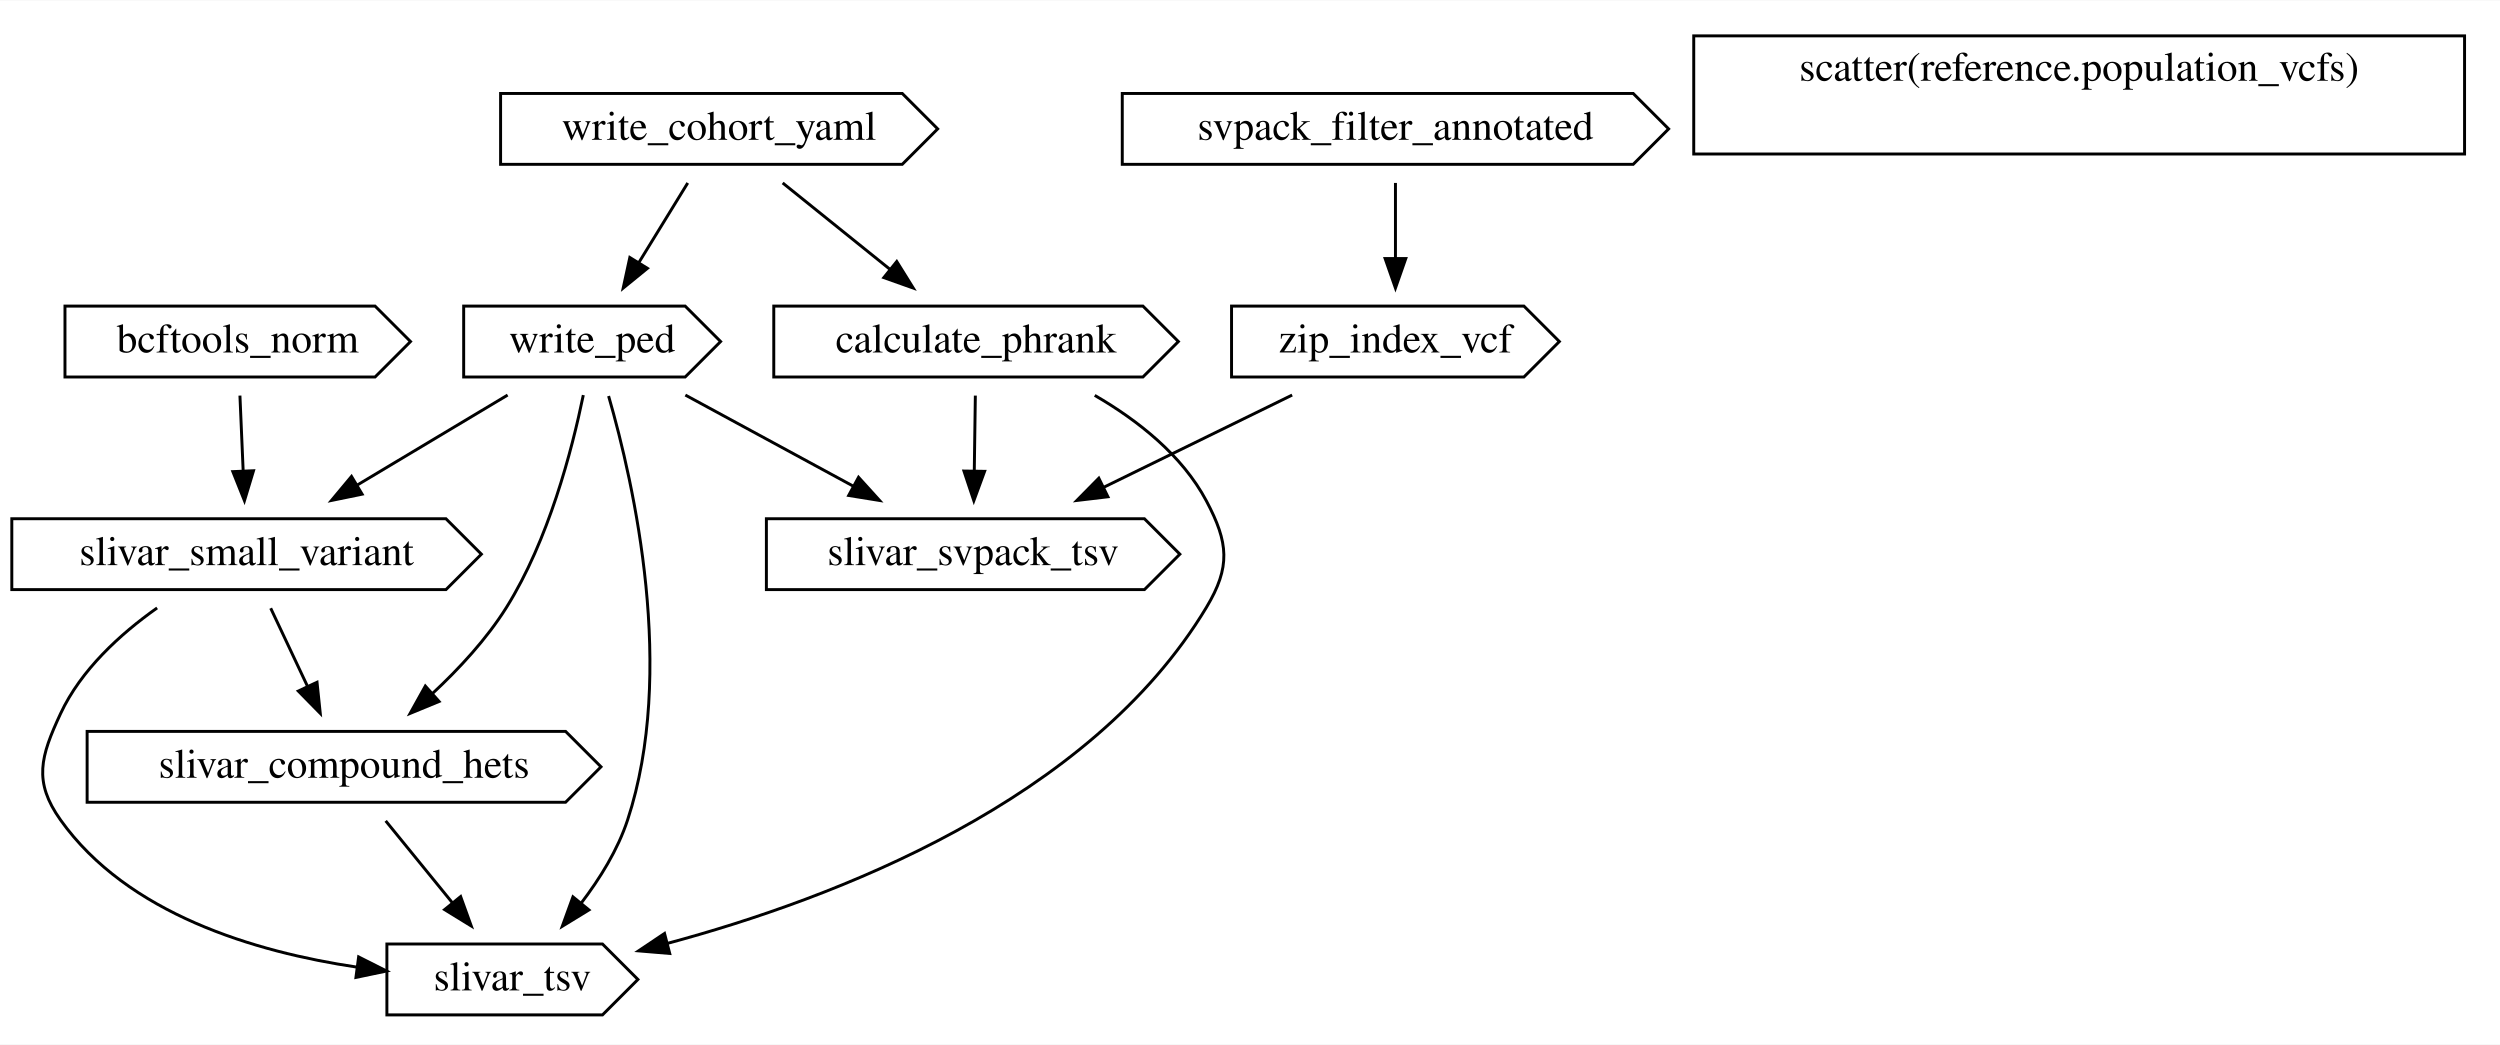
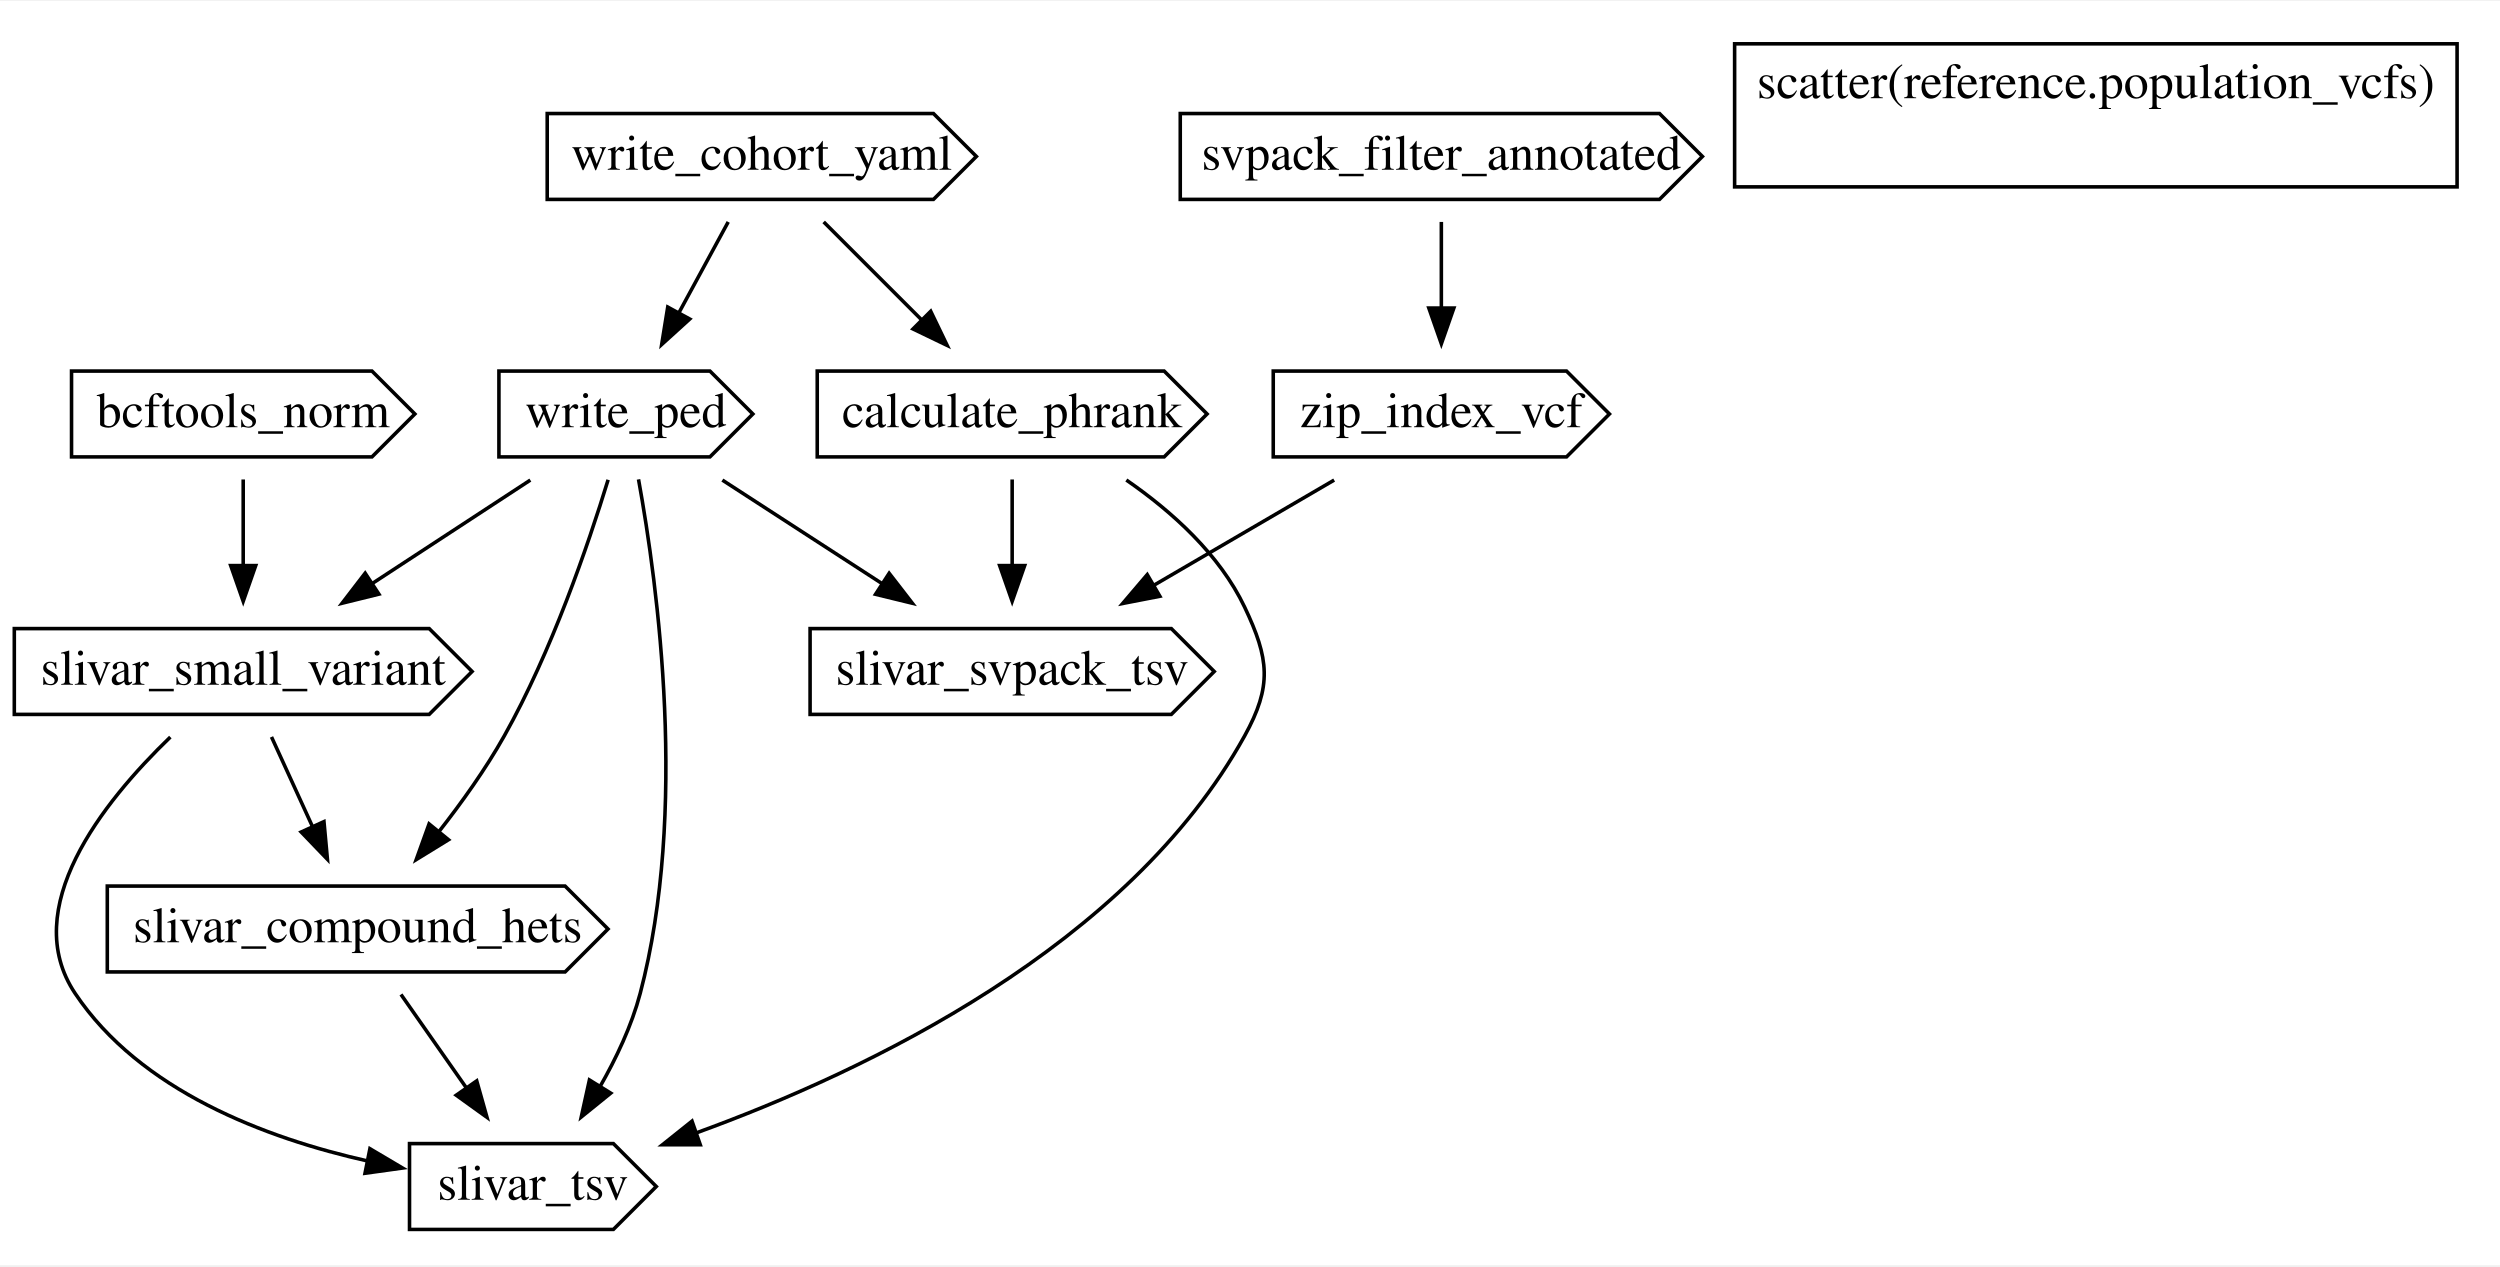
- <svg xmlns="http://www.w3.org/2000/svg" width="847pt" height="354pt" viewBox="0.00 0.00 846.50 353.50">
+ <svg xmlns="http://www.w3.org/2000/svg" width="699pt" height="354pt" viewBox="0.00 0.00 699.00 353.50">
  <g id="graph0" class="graph" transform="scale(1 1) rotate(0) translate(4 349.5)">
-     <polygon fill="white" stroke="transparent" points="-4,4 -4,-349.5 842.5,-349.5 842.5,4 -4,4" />
+     <polygon fill="white" stroke="none" points="-4,4 -4,-349.5 695,-349.5 695,4 -4,4" />
    <g id="clust1" class="cluster">
-       <polygon fill="none" stroke="black" points="569.5,-297.5 569.5,-337.5 830.5,-337.5 830.5,-297.5 569.5,-297.5" />
-       <text text-anchor="middle" x="700" y="-322.3" font-family="Times,serif" font-size="14.00">scatter(reference.population_vcfs)</text>
+       <polygon fill="none" stroke="black" points="481,-297.5 481,-337.5 683,-337.5 683,-297.5 481,-297.5" />
+       <text text-anchor="middle" x="582" y="-322.3" font-family="Times,serif" font-size="14.00">scatter(reference.population_vcfs)</text>
    </g>
    <g id="node1" class="node">
-       <polygon fill="none" stroke="black" points="301.5,-318 165.5,-318 165.5,-294 301.5,-294 313.5,-306 301.5,-318" />
-       <text text-anchor="middle" x="239.5" y="-302.3" font-family="Times,serif" font-size="14.00">write_cohort_yaml</text>
+       <polygon fill="none" stroke="black" points="257,-318 149,-318 149,-294 257,-294 269,-306 257,-318" />
+       <text text-anchor="middle" x="209" y="-302.3" font-family="Times,serif" font-size="14.00">write_cohort_yaml</text>
    </g>
    <g id="node2" class="node">
-       <polygon fill="none" stroke="black" points="228,-246 153,-246 153,-222 228,-222 240,-234 228,-246" />
-       <text text-anchor="middle" x="196.5" y="-230.3" font-family="Times,serif" font-size="14.00">write_ped</text>
+       <polygon fill="none" stroke="black" points="194.5,-246 135.5,-246 135.5,-222 194.5,-222 206.5,-234 194.5,-246" />
+       <text text-anchor="middle" x="171" y="-230.3" font-family="Times,serif" font-size="14.00">write_ped</text>
    </g>
    <g id="edge1" class="edge">
-       <path fill="none" stroke="black" d="M228.87,-287.7C223.87,-279.56 217.81,-269.69 212.29,-260.7" />
-       <polygon fill="black" stroke="black" points="215.22,-258.79 207.01,-252.1 209.26,-262.46 215.22,-258.79" />
+       <path fill="none" stroke="black" d="M199.61,-287.7C195.42,-279.98 190.39,-270.71 185.72,-262.11" />
+       <polygon fill="black" stroke="black" points="188.85,-260.55 181.01,-253.43 182.7,-263.89 188.85,-260.55" />
    </g>
    <g id="node3" class="node">
-       <polygon fill="none" stroke="black" points="383,-246 258,-246 258,-222 383,-222 395,-234 383,-246" />
-       <text text-anchor="middle" x="326.5" y="-230.3" font-family="Times,serif" font-size="14.00">calculate_phrank</text>
+       <polygon fill="none" stroke="black" points="321.5,-246 224.5,-246 224.5,-222 321.5,-222 333.5,-234 321.5,-246" />
+       <text text-anchor="middle" x="279" y="-230.3" font-family="Times,serif" font-size="14.00">calculate_phrank</text>
    </g>
    <g id="edge2" class="edge">
-       <path fill="none" stroke="black" d="M261.01,-287.7C271.96,-278.88 285.45,-268.03 297.32,-258.47" />
-       <polygon fill="black" stroke="black" points="299.64,-261.1 305.24,-252.1 295.26,-255.65 299.64,-261.1" />
+       <path fill="none" stroke="black" d="M226.3,-287.7C234.61,-279.39 244.72,-269.28 253.86,-260.14" />
+       <polygon fill="black" stroke="black" points="256.23,-262.72 260.83,-253.17 251.28,-257.77 256.23,-262.72" />
    </g>
    <g id="node5" class="node">
-       <polygon fill="none" stroke="black" points="147,-174 0,-174 0,-150 147,-150 159,-162 147,-174" />
-       <text text-anchor="middle" x="79.5" y="-158.3" font-family="Times,serif" font-size="14.00">slivar_small_variant</text>
+       <polygon fill="none" stroke="black" points="116,-174 0,-174 0,-150 116,-150 128,-162 116,-174" />
+       <text text-anchor="middle" x="64" y="-158.3" font-family="Times,serif" font-size="14.00">slivar_small_variant</text>
    </g>
    <g id="edge3" class="edge">
-       <path fill="none" stroke="black" d="M167.88,-215.88C152.58,-206.72 133.56,-195.34 117.08,-185.48" />
-       <polygon fill="black" stroke="black" points="118.61,-182.32 108.23,-180.19 115.02,-188.33 118.61,-182.32" />
+       <path fill="none" stroke="black" d="M144.28,-215.52C130.77,-206.68 114.19,-195.84 99.62,-186.3" />
+       <polygon fill="black" stroke="black" points="101.94,-183.63 91.65,-181.09 98.1,-189.49 101.94,-183.63" />
    </g>
    <g id="node6" class="node">
-       <polygon fill="none" stroke="black" points="187.5,-102 25.5,-102 25.5,-78 187.5,-78 199.5,-90 187.5,-102" />
-       <text text-anchor="middle" x="112.5" y="-86.3" font-family="Times,serif" font-size="14.00">slivar_compound_hets</text>
+       <polygon fill="none" stroke="black" points="154,-102 26,-102 26,-78 154,-78 166,-90 154,-102" />
+       <text text-anchor="middle" x="96" y="-86.3" font-family="Times,serif" font-size="14.00">slivar_compound_hets</text>
+     </g>
+     <g id="edge5" class="edge">
+       <path fill="none" stroke="black" d="M166.03,-215.6C160.38,-197.16 150.2,-167.51 137,-144 131.79,-134.71 125.06,-125.29 118.56,-117.02" />
+       <polygon fill="black" stroke="black" points="121.4,-114.96 112.38,-109.41 115.97,-119.38 121.4,-114.96" />
+     </g>
+     <g id="node7" class="node">
+       <polygon fill="none" stroke="black" points="167.5,-30 110.5,-30 110.5,-6 167.5,-6 179.5,-18 167.5,-30" />
+       <text text-anchor="middle" x="145" y="-14.3" font-family="Times,serif" font-size="14.00">slivar_tsv</text>
+     </g>
+     <g id="edge7" class="edge">
+       <path fill="none" stroke="black" d="M174.53,-215.72C179.96,-185.83 188.39,-122.83 175,-72 172.61,-62.94 168.29,-53.81 163.65,-45.73" />
+       <polygon fill="black" stroke="black" points="166.76,-44.11 158.52,-37.44 160.8,-47.79 166.76,-44.11" />
+     </g>
+     <g id="node11" class="node">
+       <polygon fill="none" stroke="black" points="323.5,-174 222.5,-174 222.5,-150 323.5,-150 335.5,-162 323.5,-174" />
+       <text text-anchor="middle" x="279" y="-158.3" font-family="Times,serif" font-size="14.00">slivar_svpack_tsv</text>
+     </g>
+     <g id="edge12" class="edge">
+       <path fill="none" stroke="black" d="M197.97,-215.52C211.61,-206.68 228.34,-195.84 243.05,-186.3" />
+       <polygon fill="black" stroke="black" points="244.61,-189.46 251.1,-181.08 240.8,-183.59 244.61,-189.46" />
+     </g>
+     <g id="edge8" class="edge">
+       <path fill="none" stroke="black" d="M310.92,-215.54C323.69,-206.72 337,-194.73 344,-180 350.86,-165.55 351.74,-158 344,-144 311.5,-85.2 238.47,-50.33 190.5,-32.93" />
+       <polygon fill="black" stroke="black" points="191.8,-29.67 181.21,-29.67 189.49,-36.28 191.8,-29.67" />
+     </g>
+     <g id="edge14" class="edge">
+       <path fill="none" stroke="black" d="M279,-215.7C279,-208.41 279,-199.73 279,-191.54" />
+       <polygon fill="black" stroke="black" points="282.5,-191.62 279,-181.62 275.5,-191.62 282.5,-191.62" />
+     </g>
+     <g id="node4" class="node">
+       <polygon fill="none" stroke="black" points="100,-246 16,-246 16,-222 100,-222 112,-234 100,-246" />
+       <text text-anchor="middle" x="64" y="-230.3" font-family="Times,serif" font-size="14.00">bcftools_norm</text>
+     </g>
+     <g id="edge4" class="edge">
+       <path fill="none" stroke="black" d="M64,-215.7C64,-208.41 64,-199.73 64,-191.54" />
+       <polygon fill="black" stroke="black" points="67.5,-191.62 64,-181.62 60.5,-191.62 67.5,-191.62" />
    </g>
    <g id="edge6" class="edge">
-       <path fill="none" stroke="black" d="M193.51,-215.87C189.66,-197.13 181.73,-166.73 167.5,-144 160.79,-133.29 151.46,-123.21 142.38,-114.77" />
-       <polygon fill="black" stroke="black" points="144.67,-112.13 134.87,-108.09 140.02,-117.35 144.67,-112.13" />
-     </g>
-     <g id="node7" class="node">
-       <polygon fill="none" stroke="black" points="200,-30 127,-30 127,-6 200,-6 212,-18 200,-30" />
-       <text text-anchor="middle" x="169.5" y="-14.3" font-family="Times,serif" font-size="14.00">slivar_tsv</text>
-     </g>
-     <g id="edge7" class="edge">
-       <path fill="none" stroke="black" d="M202.07,-215.55C210.76,-185.43 224.94,-122.07 208.5,-72 205.19,-61.91 199.13,-52.15 192.77,-43.82" />
-       <polygon fill="black" stroke="black" points="195.42,-41.54 186.39,-36.01 190,-45.97 195.42,-41.54" />
-     </g>
-     <g id="node11" class="node">
-       <polygon fill="none" stroke="black" points="383.5,-174 255.5,-174 255.5,-150 383.5,-150 395.5,-162 383.5,-174" />
-       <text text-anchor="middle" x="325.5" y="-158.3" font-family="Times,serif" font-size="14.00">slivar_svpack_tsv</text>
-     </g>
-     <g id="edge12" class="edge">
-       <path fill="none" stroke="black" d="M228.06,-215.88C245.16,-206.6 266.48,-195.03 284.82,-185.08" />
-       <polygon fill="black" stroke="black" points="286.7,-188.04 293.82,-180.19 283.36,-181.88 286.7,-188.04" />
+       <path fill="none" stroke="black" d="M71.91,-143.7C75.4,-136.07 79.58,-126.92 83.48,-118.4" />
+       <polygon fill="black" stroke="black" points="86.58,-120.03 87.55,-109.48 80.21,-117.12 86.58,-120.03" />
    </g>
    <g id="edge10" class="edge">
-       <path fill="none" stroke="black" d="M366.68,-215.77C381.33,-207.28 396.3,-195.48 404.5,-180 411.99,-165.86 412.74,-157.72 404.5,-144 365.1,-78.42 278.38,-45.38 222.01,-30.22" />
-       <polygon fill="black" stroke="black" points="222.77,-26.8 212.21,-27.68 221.01,-33.58 222.77,-26.8" />
-     </g>
-     <g id="edge14" class="edge">
-       <path fill="none" stroke="black" d="M326.25,-215.7C326.14,-207.98 326.01,-198.71 325.89,-190.11" />
-       <polygon fill="black" stroke="black" points="329.39,-190.05 325.74,-180.1 322.39,-190.15 329.39,-190.05" />
-     </g>
-     <g id="node4" class="node">
-       <polygon fill="none" stroke="black" points="123,-246 18,-246 18,-222 123,-222 135,-234 123,-246" />
-       <text text-anchor="middle" x="76.5" y="-230.3" font-family="Times,serif" font-size="14.00">bcftools_norm</text>
-     </g>
-     <g id="edge4" class="edge">
-       <path fill="none" stroke="black" d="M77.24,-215.7C77.57,-207.98 77.97,-198.71 78.34,-190.11" />
-       <polygon fill="black" stroke="black" points="81.84,-190.25 78.77,-180.1 74.84,-189.95 81.84,-190.25" />
-     </g>
-     <g id="edge5" class="edge">
-       <path fill="none" stroke="black" d="M87.66,-143.7C91.41,-135.73 95.95,-126.1 100.12,-117.26" />
-       <polygon fill="black" stroke="black" points="103.34,-118.64 104.44,-108.1 97.01,-115.66 103.34,-118.64" />
+       <path fill="none" stroke="black" d="M43.63,-143.67C24.56,-125.29 1.17,-95.68 17,-72 35.17,-44.81 70.14,-31.55 98.94,-25.1" />
+       <polygon fill="black" stroke="black" points="99.43,-28.57 108.55,-23.17 98.06,-21.71 99.43,-28.57" />
    </g>
    <g id="edge9" class="edge">
-       <path fill="none" stroke="black" d="M49.2,-143.8C36.62,-134.9 23.38,-122.77 16.5,-108 9.75,-93.49 7.22,-85.03 16.5,-72 39.13,-40.21 82.2,-27.32 116.89,-22.17" />
-       <polygon fill="black" stroke="black" points="117.43,-25.63 126.89,-20.86 116.52,-18.69 117.43,-25.63" />
-     </g>
-     <g id="edge8" class="edge">
-       <path fill="none" stroke="black" d="M126.59,-71.7C133.42,-63.3 141.76,-53.07 149.26,-43.86" />
-       <polygon fill="black" stroke="black" points="151.97,-46.07 155.57,-36.1 146.54,-41.65 151.97,-46.07" />
+       <path fill="none" stroke="black" d="M108.11,-71.7C113.69,-63.73 120.43,-54.1 126.62,-45.26" />
+       <polygon fill="black" stroke="black" points="129.29,-47.54 132.16,-37.34 123.56,-43.53 129.29,-47.54" />
    </g>
    <g id="node9" class="node">
-       <polygon fill="none" stroke="black" points="549,-318 376,-318 376,-294 549,-294 561,-306 549,-318" />
-       <text text-anchor="middle" x="468.5" y="-302.3" font-family="Times,serif" font-size="14.00">svpack_filter_annotated</text>
+       <polygon fill="none" stroke="black" points="460,-318 326,-318 326,-294 460,-294 472,-306 460,-318" />
+       <text text-anchor="middle" x="399" y="-302.3" font-family="Times,serif" font-size="14.00">svpack_filter_annotated</text>
    </g>
    <g id="node10" class="node">
-       <polygon fill="none" stroke="black" points="512,-246 413,-246 413,-222 512,-222 524,-234 512,-246" />
-       <text text-anchor="middle" x="468.5" y="-230.3" font-family="Times,serif" font-size="14.00">zip_index_vcf</text>
+       <polygon fill="none" stroke="black" points="434,-246 352,-246 352,-222 434,-222 446,-234 434,-246" />
+       <text text-anchor="middle" x="399" y="-230.3" font-family="Times,serif" font-size="14.00">zip_index_vcf</text>
    </g>
    <g id="edge11" class="edge">
-       <path fill="none" stroke="black" d="M468.5,-287.7C468.5,-279.98 468.5,-270.71 468.5,-262.11" />
-       <polygon fill="black" stroke="black" points="472,-262.1 468.5,-252.1 465,-262.1 472,-262.1" />
+       <path fill="none" stroke="black" d="M399,-287.7C399,-280.41 399,-271.73 399,-263.54" />
+       <polygon fill="black" stroke="black" points="402.5,-263.62 399,-253.62 395.5,-263.62 402.5,-263.62" />
    </g>
    <g id="edge13" class="edge">
-       <path fill="none" stroke="black" d="M433.52,-215.88C414.3,-206.47 390.27,-194.71 369.76,-184.67" />
-       <polygon fill="black" stroke="black" points="371.14,-181.44 360.62,-180.19 368.06,-187.73 371.14,-181.44" />
+       <path fill="none" stroke="black" d="M369.03,-215.52C353.74,-206.6 334.94,-195.63 318.48,-186.03" />
+       <polygon fill="black" stroke="black" points="320.3,-183.04 309.9,-181.02 316.77,-189.09 320.3,-183.04" />
    </g>
  </g>
</svg>
